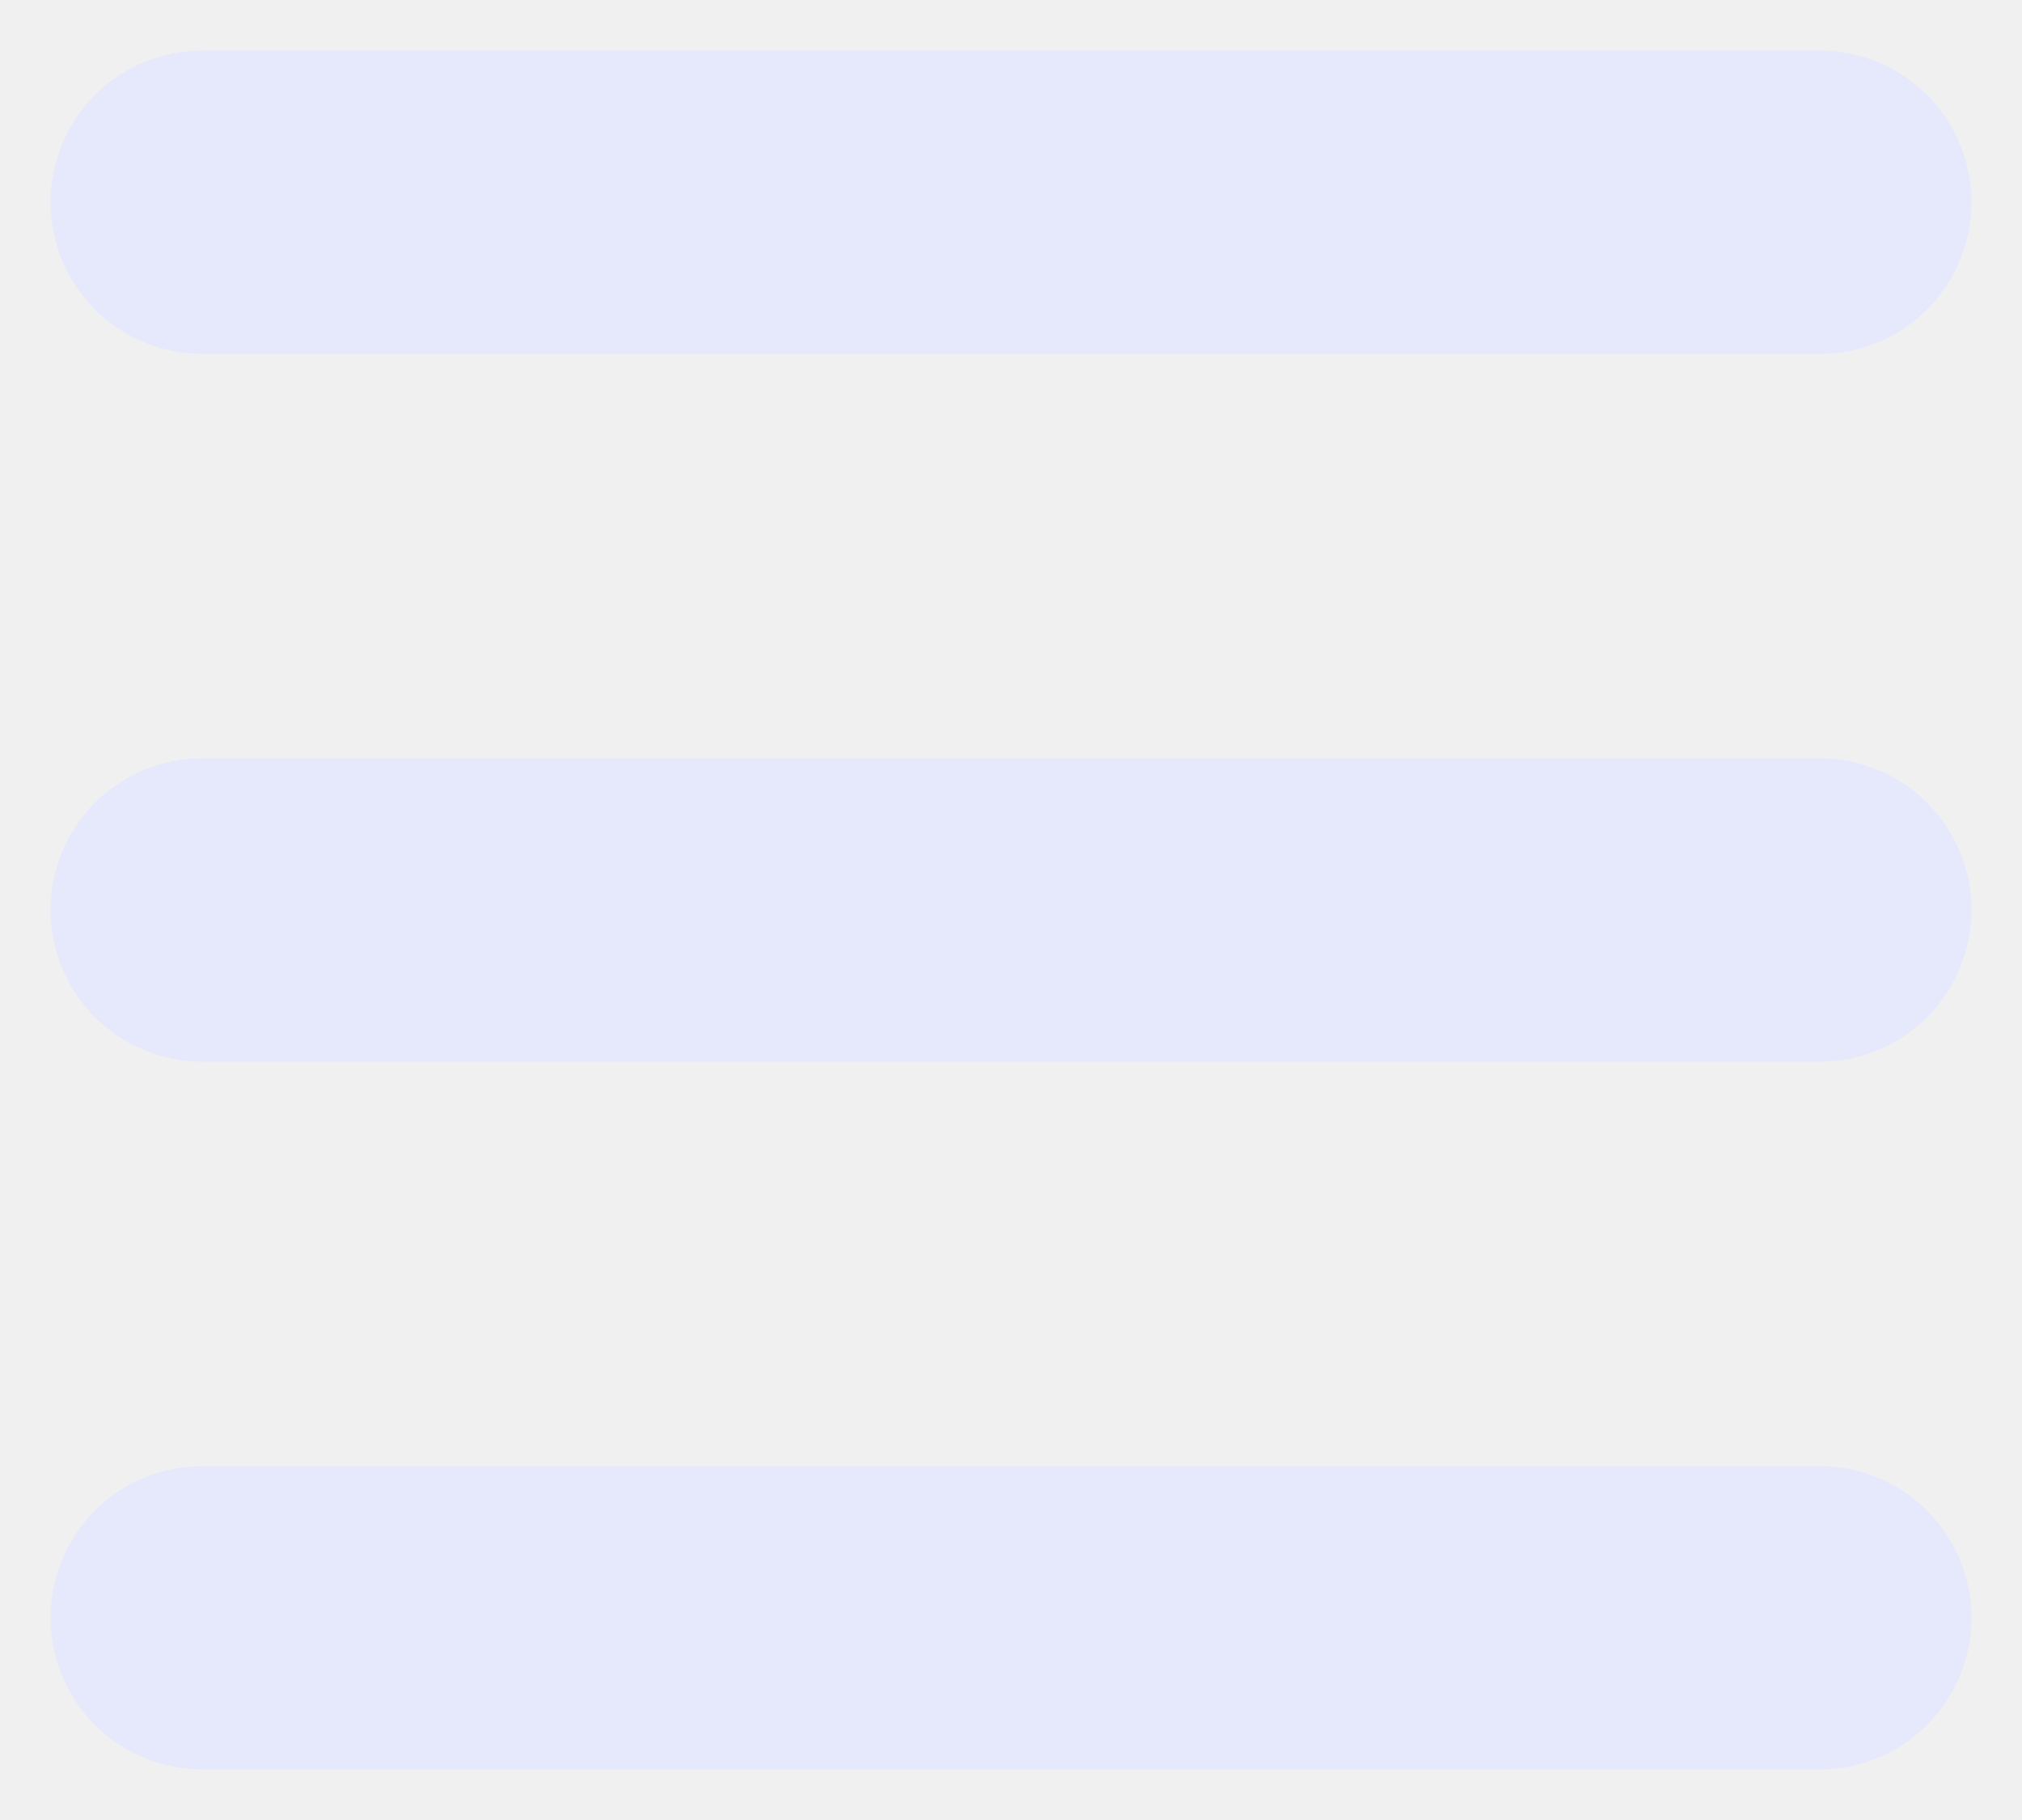
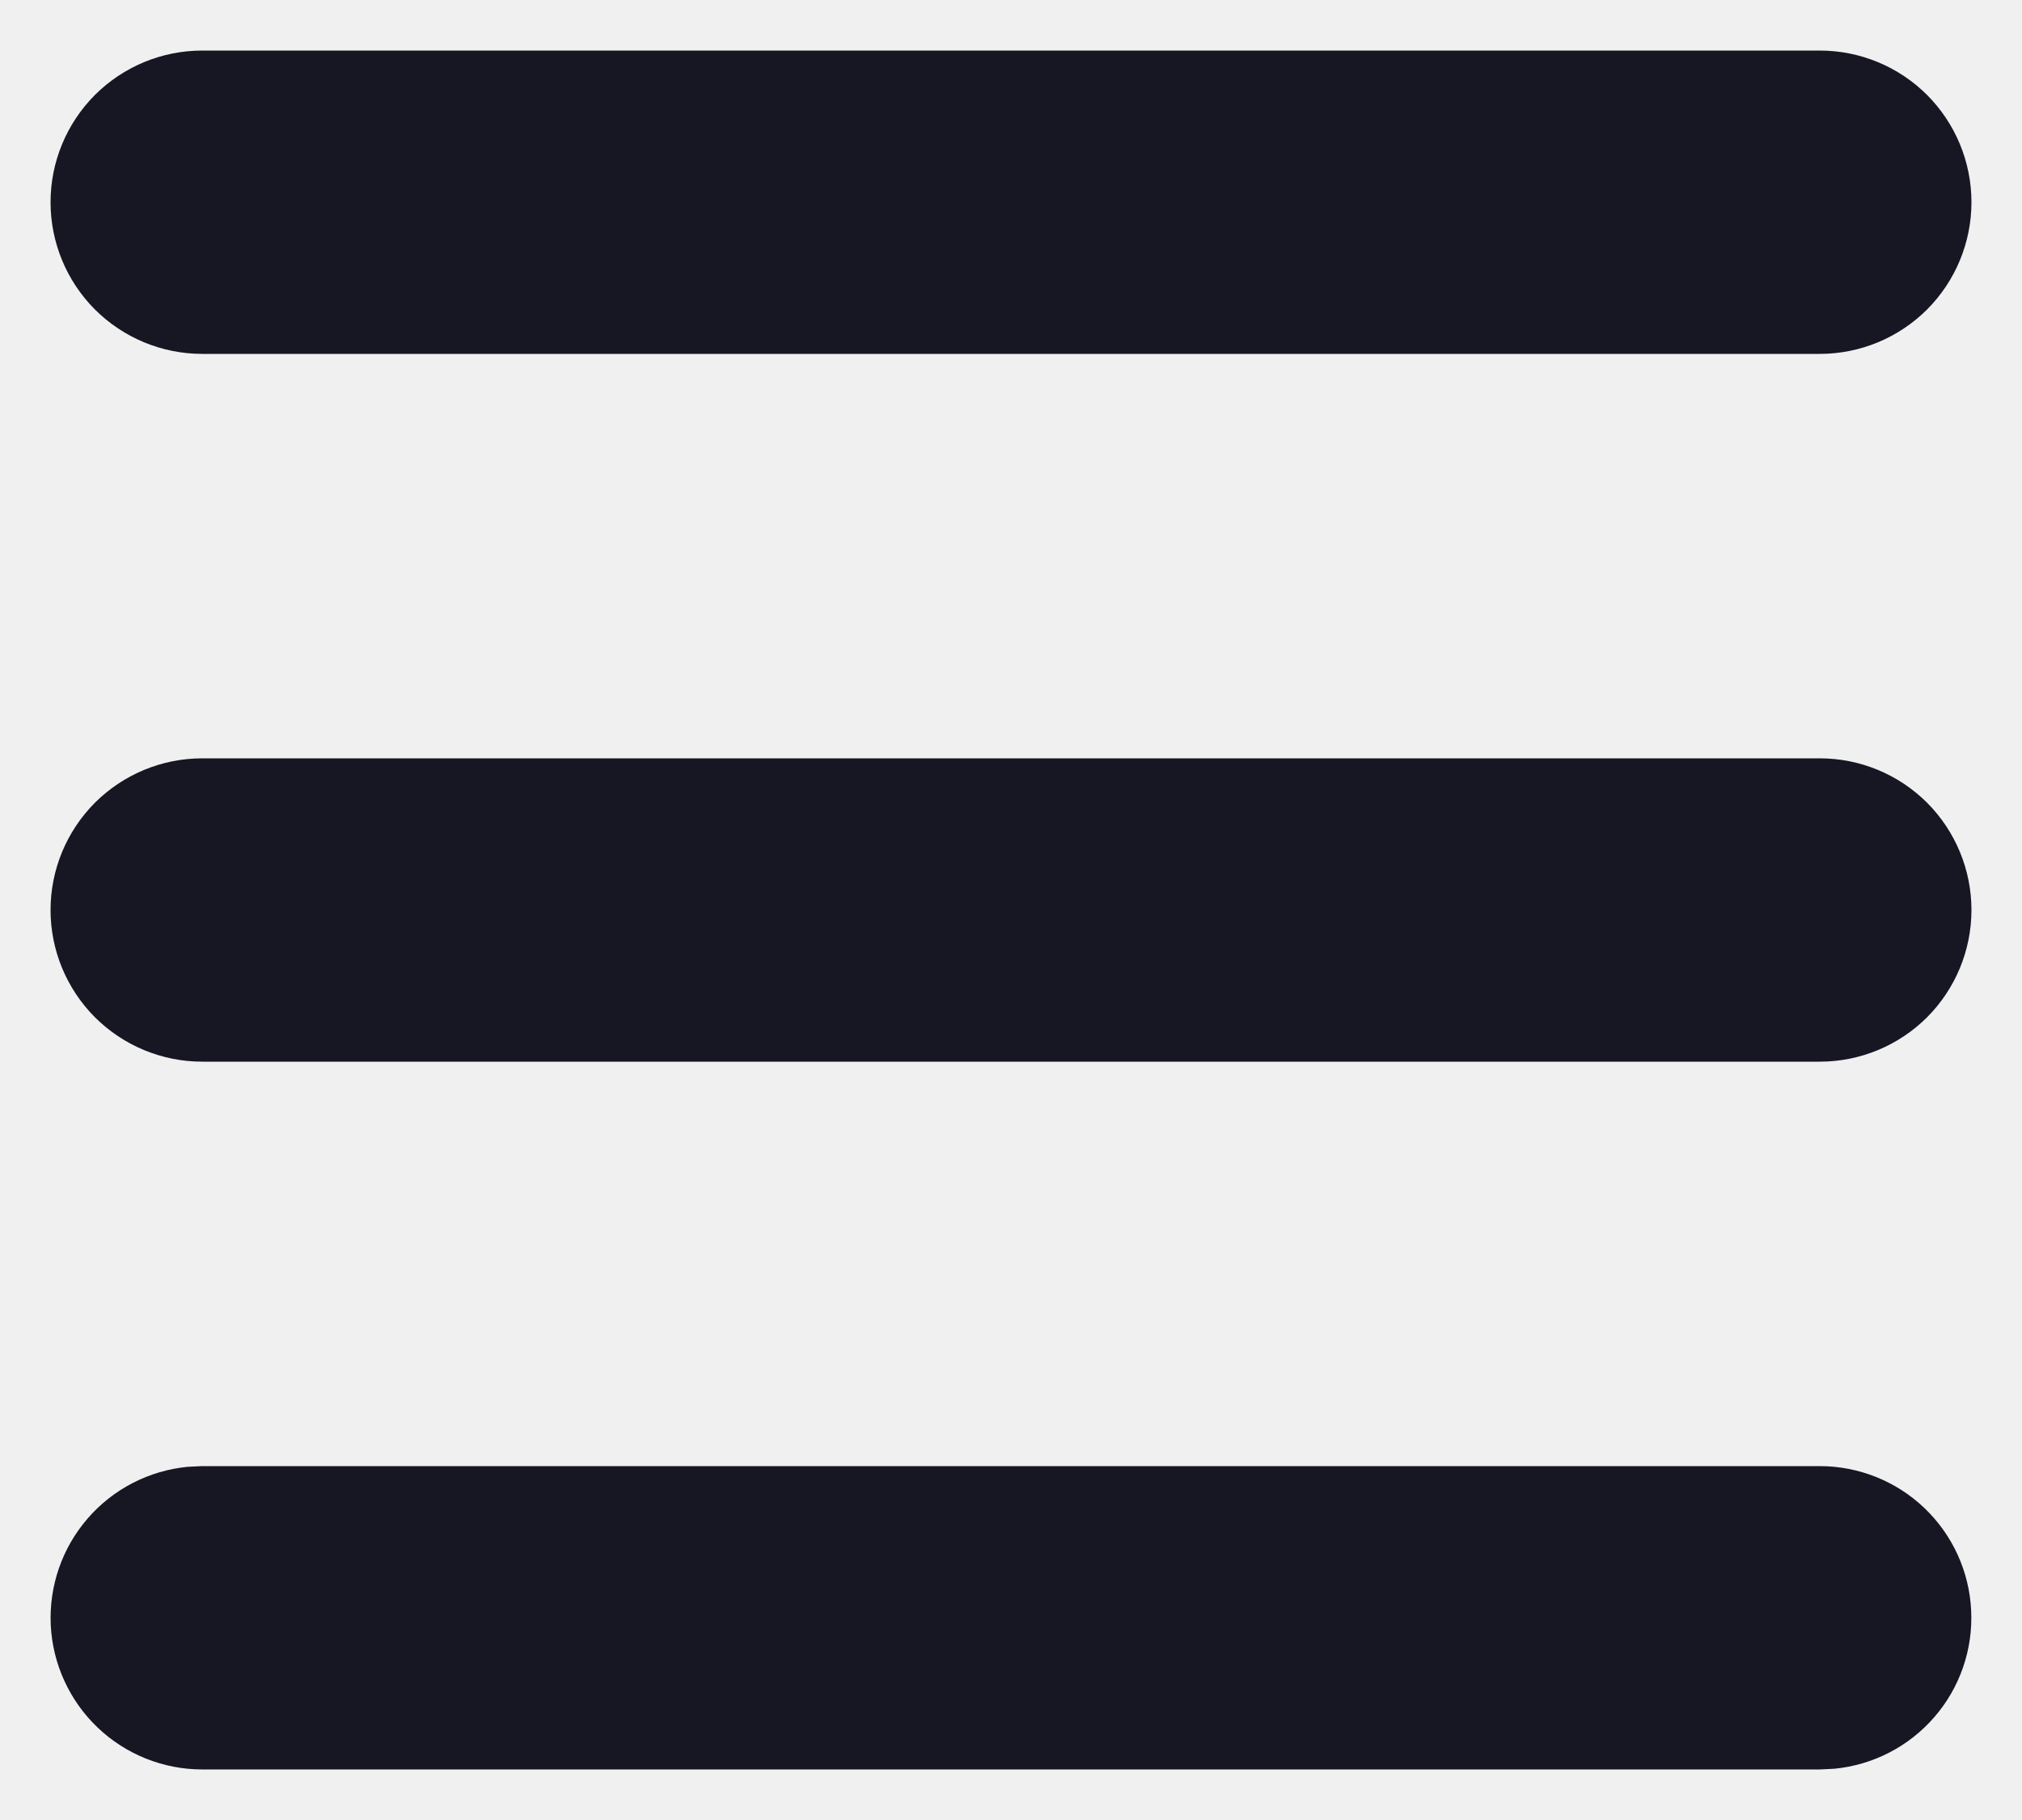
<svg xmlns="http://www.w3.org/2000/svg" width="20" height="18" viewBox="0 0 20 18" fill="none">
-   <path d="M18 14.5C18.385 14.5 18.756 14.649 19.034 14.914C19.313 15.18 19.479 15.543 19.497 15.928C19.516 16.313 19.386 16.69 19.134 16.981C18.882 17.273 18.527 17.456 18.144 17.493L18 17.5H2C1.615 17.5 1.244 17.351 0.966 17.086C0.687 16.82 0.521 16.457 0.502 16.072C0.484 15.687 0.614 15.31 0.866 15.019C1.118 14.727 1.473 14.544 1.856 14.507L2 14.5H18ZM18 7.5C18.398 7.5 18.779 7.658 19.061 7.939C19.342 8.221 19.5 8.602 19.5 9C19.5 9.398 19.342 9.779 19.061 10.061C18.779 10.342 18.398 10.5 18 10.5H2C1.602 10.5 1.221 10.342 0.939 10.061C0.658 9.779 0.5 9.398 0.5 9C0.5 8.602 0.658 8.221 0.939 7.939C1.221 7.658 1.602 7.5 2 7.5H18ZM18 0.5C18.398 0.5 18.779 0.658 19.061 0.939C19.342 1.221 19.5 1.602 19.5 2C19.5 2.398 19.342 2.779 19.061 3.061C18.779 3.342 18.398 3.5 18 3.5H2C1.602 3.5 1.221 3.342 0.939 3.061C0.658 2.779 0.5 2.398 0.5 2C0.5 1.602 0.658 1.221 0.939 0.939C1.221 0.658 1.602 0.5 2 0.5H18Z" fill="#E6E8FC" />
+   <g clip-path="url(#clip0_813_139)">
+     <path d="M18 14.5C18.385 14.5 18.756 14.649 19.034 14.914C19.313 15.18 19.479 15.543 19.497 15.928C19.516 16.313 19.386 16.69 19.134 16.981C18.882 17.273 18.527 17.456 18.144 17.493L18 17.5H2C1.615 17.5 1.244 17.351 0.966 17.086C0.687 16.82 0.521 16.457 0.502 16.072C0.484 15.687 0.614 15.31 0.866 15.019C1.118 14.727 1.473 14.544 1.856 14.507L2 14.5H18ZM18 7.5C18.398 7.5 18.779 7.658 19.061 7.939C19.342 8.221 19.5 8.602 19.5 9C19.5 9.398 19.342 9.779 19.061 10.061C18.779 10.342 18.398 10.5 18 10.5H2C1.602 10.5 1.221 10.342 0.939 10.061C0.658 9.779 0.5 9.398 0.5 9C0.5 8.602 0.658 8.221 0.939 7.939C1.221 7.658 1.602 7.5 2 7.5H18ZM18 0.5C18.398 0.5 18.779 0.658 19.061 0.939C19.342 1.221 19.5 1.602 19.5 2C19.5 2.398 19.342 2.779 19.061 3.061C18.779 3.342 18.398 3.5 18 3.5H2C1.602 3.5 1.221 3.342 0.939 3.061C0.658 2.779 0.5 2.398 0.5 2C0.5 1.602 0.658 1.221 0.939 0.939C1.221 0.658 1.602 0.5 2 0.5H18Z" fill="#161723" />
+   </g>
+   <defs>
+     <clipPath id="clip0_813_139">
+       <rect width="20" height="18" fill="white" />
+     </clipPath>
+   </defs>
</svg>
